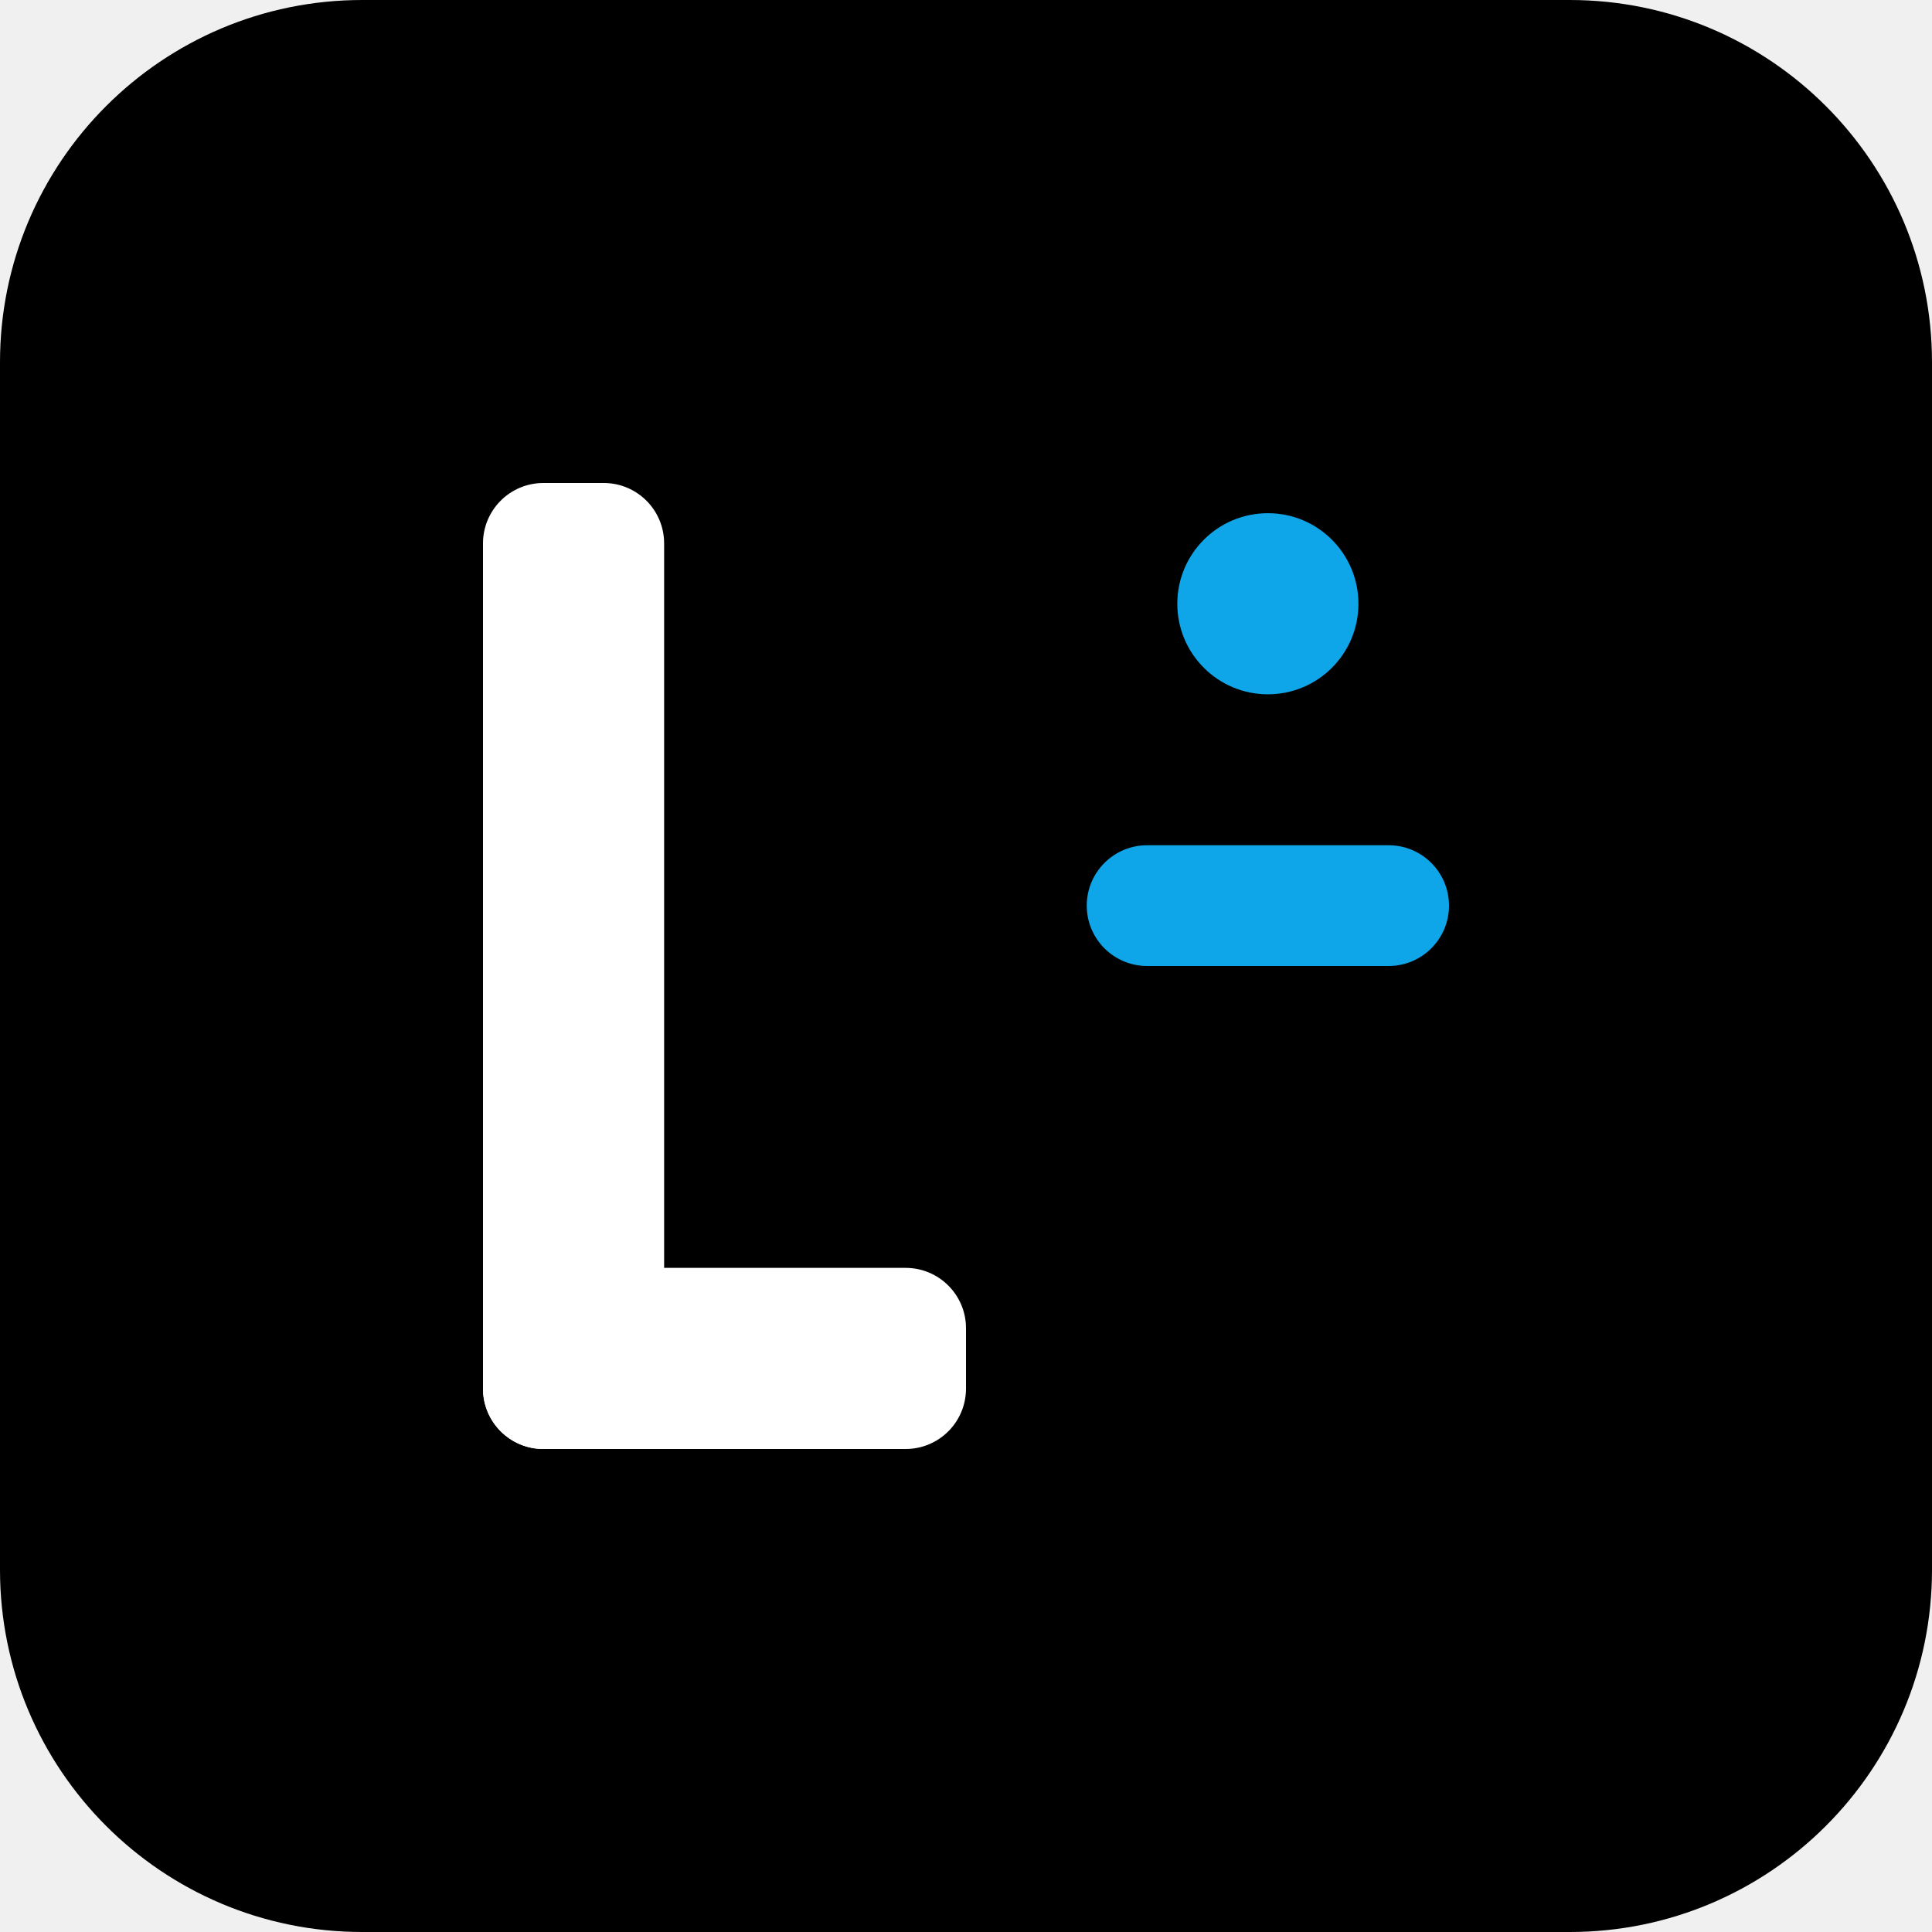
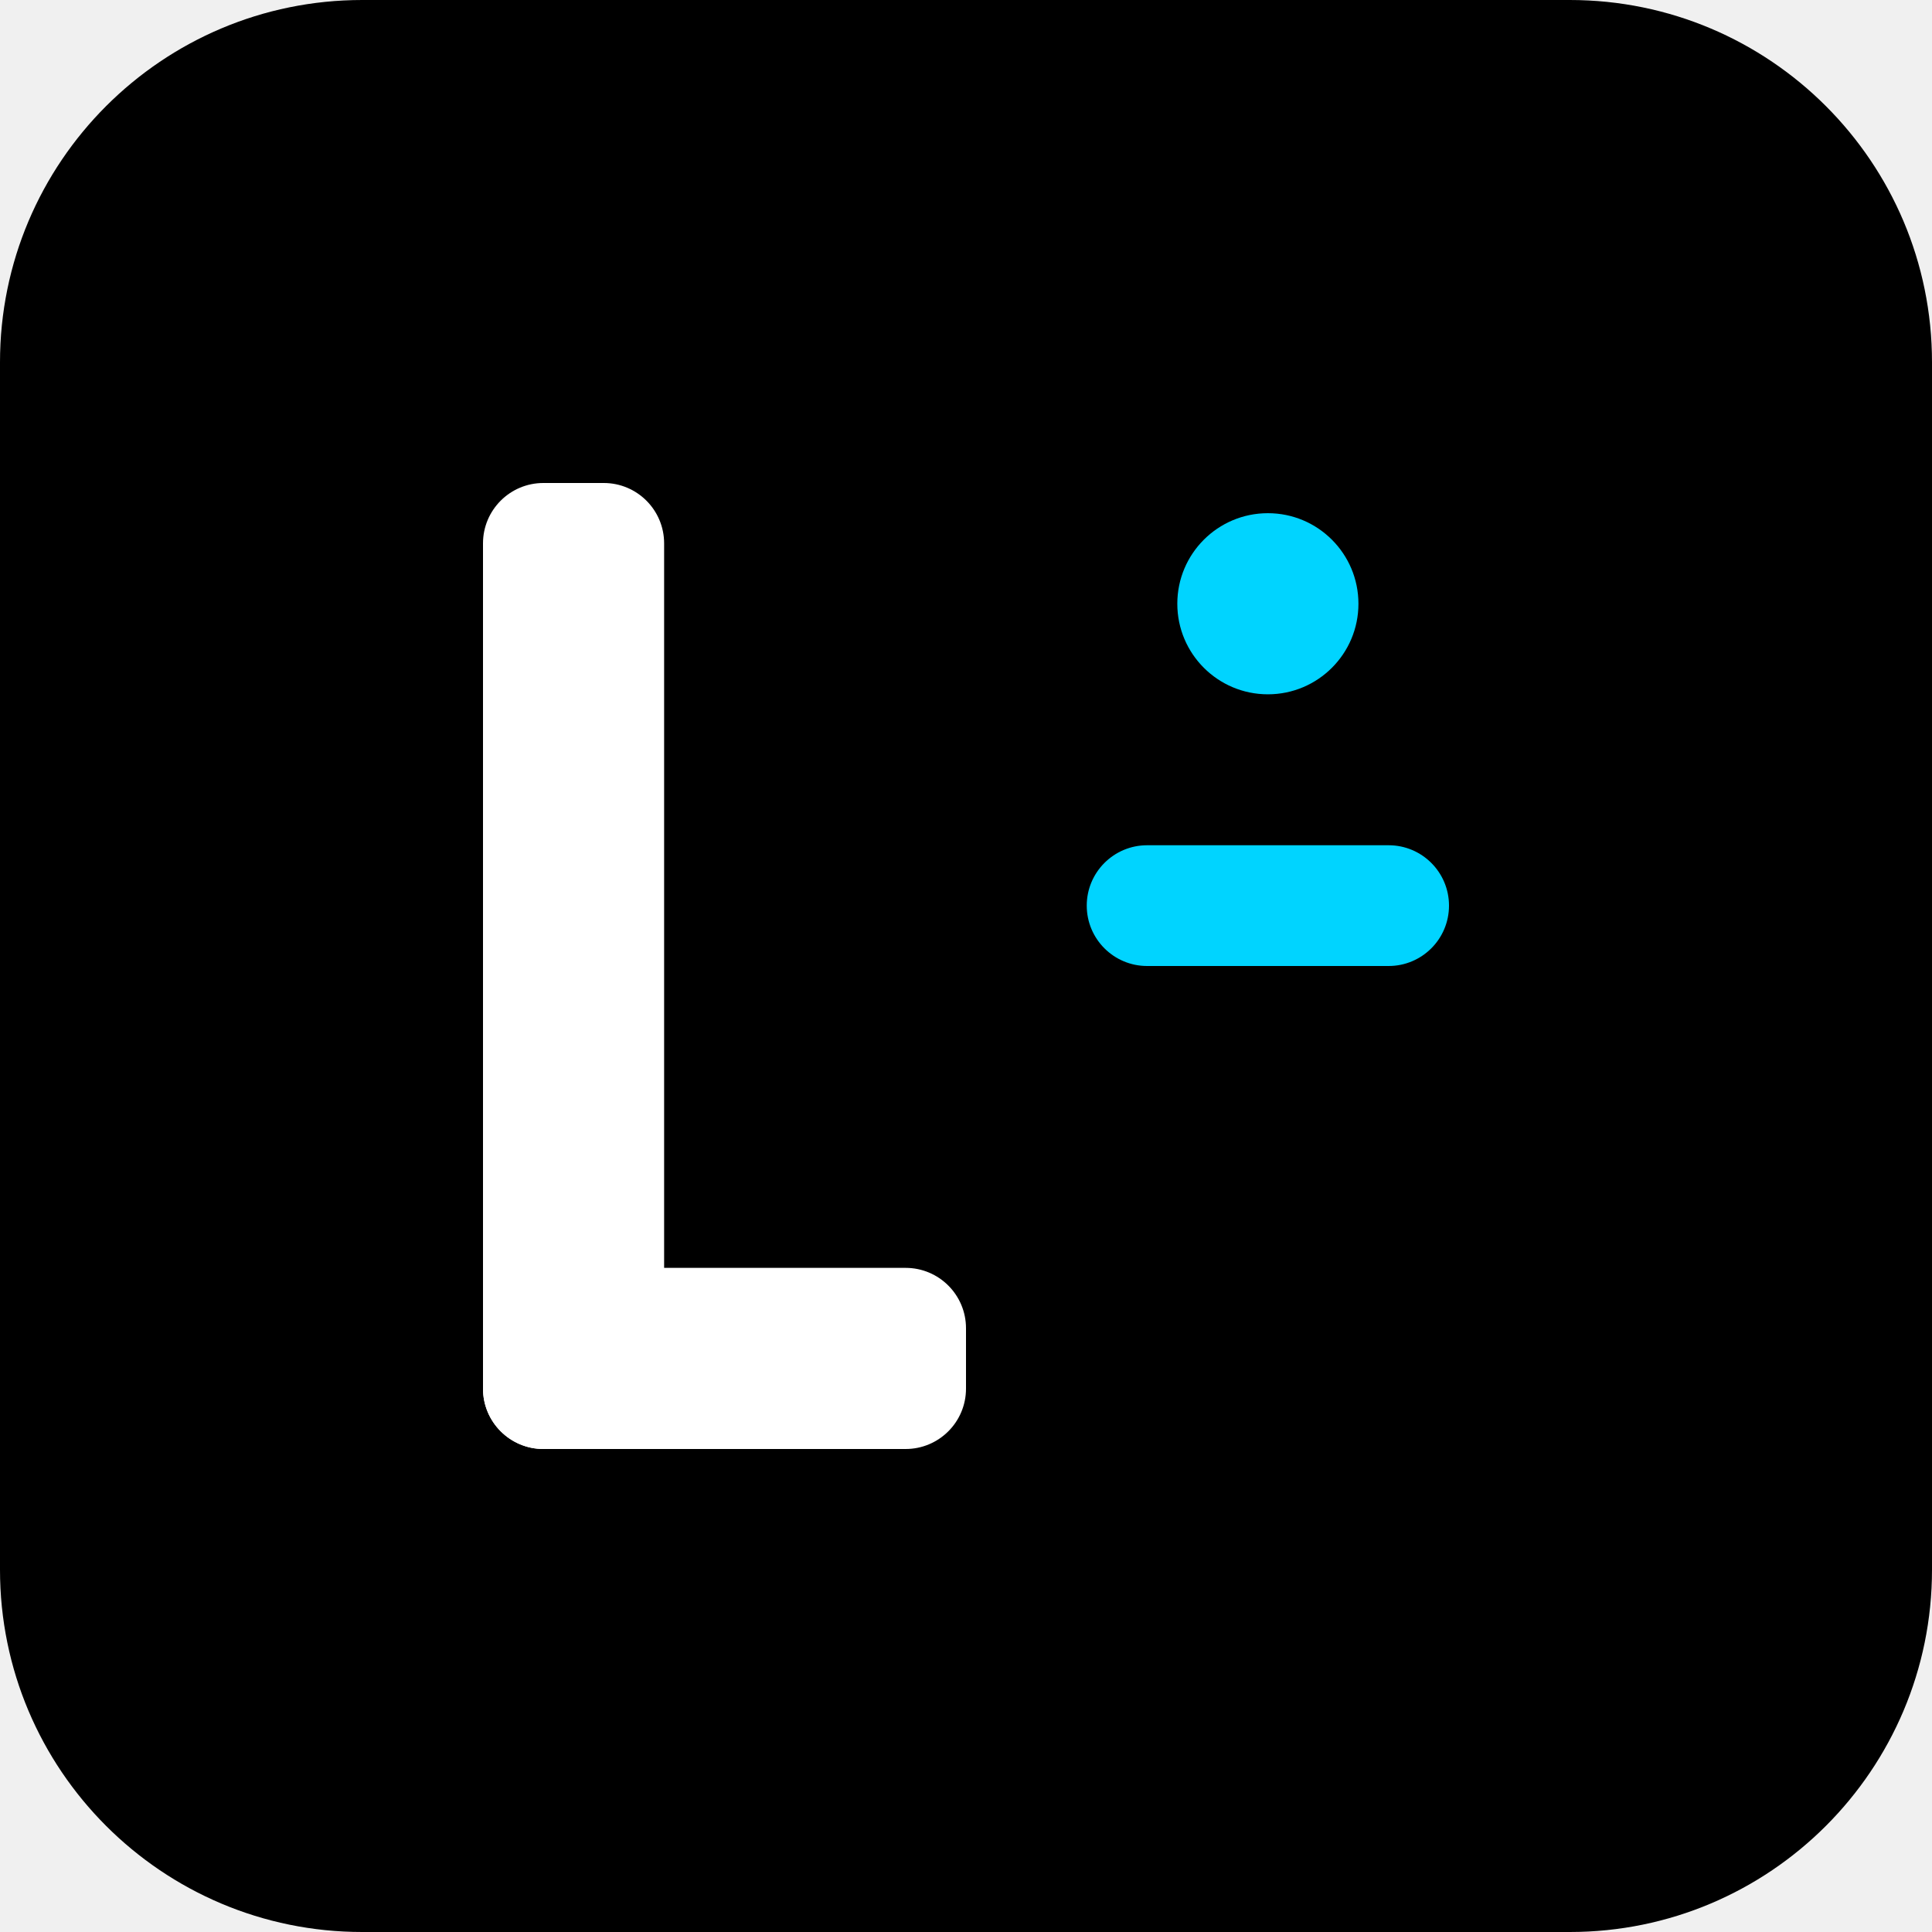
<svg xmlns="http://www.w3.org/2000/svg" width="32" height="32" viewBox="0 0 32 32" fill="none">
  <rect width="32" height="32" rx="6" fill="#000000" />
  <rect x="8" y="8" width="3" height="16" fill="#FFFFFF" rx="1" />
  <rect x="8" y="21" width="8" height="3" fill="#FFFFFF" rx="1" />
-   <rect x="18" y="14" width="6" height="2" fill="#0EA5E9" rx="1" />
-   <circle cx="21" cy="10" r="1.5" fill="#0EA5E9" />
+   <rect x="18" y="14" width="6" height="2" fill="#00d4ff" rx="1" />
+   <circle cx="21" cy="10" r="1.5" fill="#00d4ff" />
</svg>
